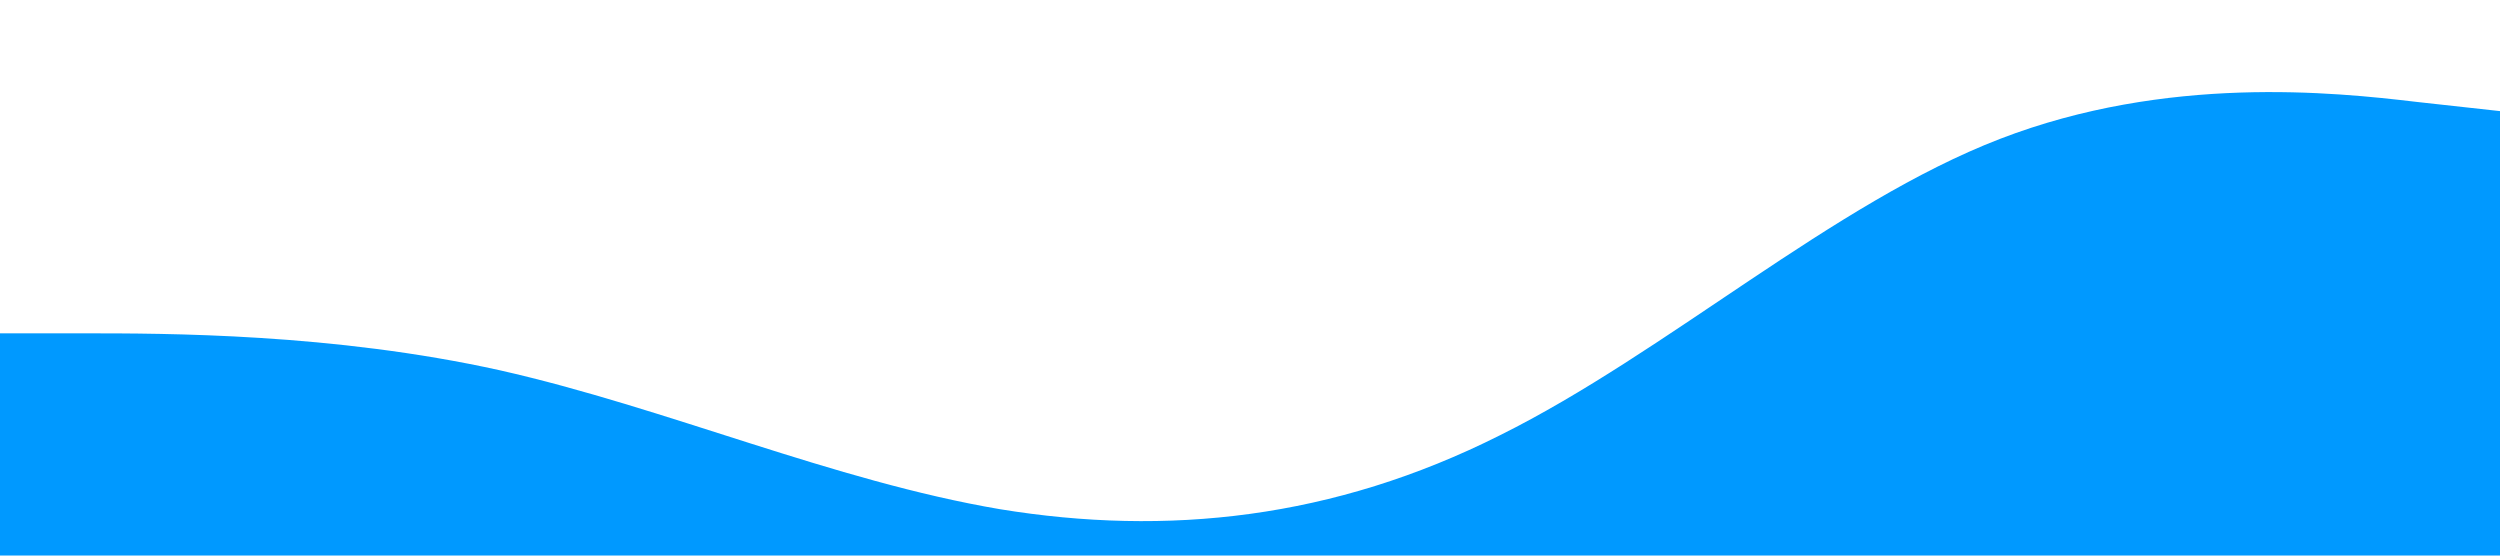
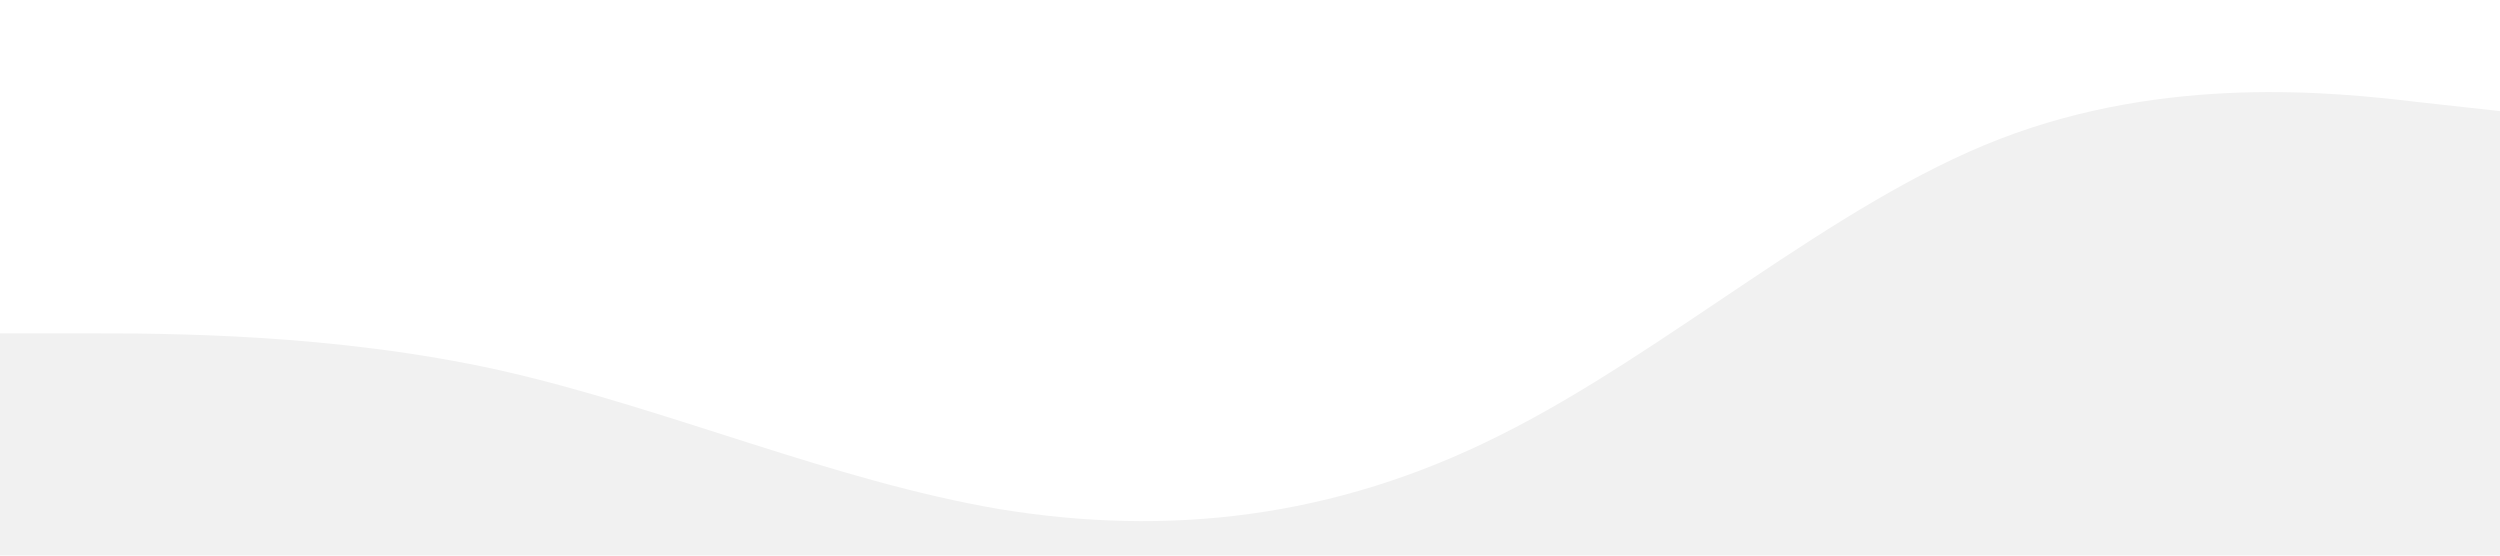
<svg xmlns="http://www.w3.org/2000/svg" viewBox="0 0 1440 320">
-   <path fill="#0099ff" fill-opacity="1" d="M0,192L48,192C96,192,192,192,288,213.3C384,235,480,277,576,293.3C672,309,768,299,864,250.7C960,203,1056,117,1152,80C1248,43,1344,53,1392,58.7L1440,64L1440,320L1392,320C1344,320,1248,320,1152,320C1056,320,960,320,864,320C768,320,672,320,576,320C480,320,384,320,288,320C192,320,96,320,48,320L0,320Z" />
+   <path fill="#F1F1F1" fill-opacity="1" d="M0,192L48,192C96,192,192,192,288,213.3C384,235,480,277,576,293.3C672,309,768,299,864,250.7C960,203,1056,117,1152,80C1248,43,1344,53,1392,58.7L1440,64L1440,320L1392,320C1344,320,1248,320,1152,320C1056,320,960,320,864,320C768,320,672,320,576,320C480,320,384,320,288,320C192,320,96,320,48,320L0,320Z" />
</svg>
